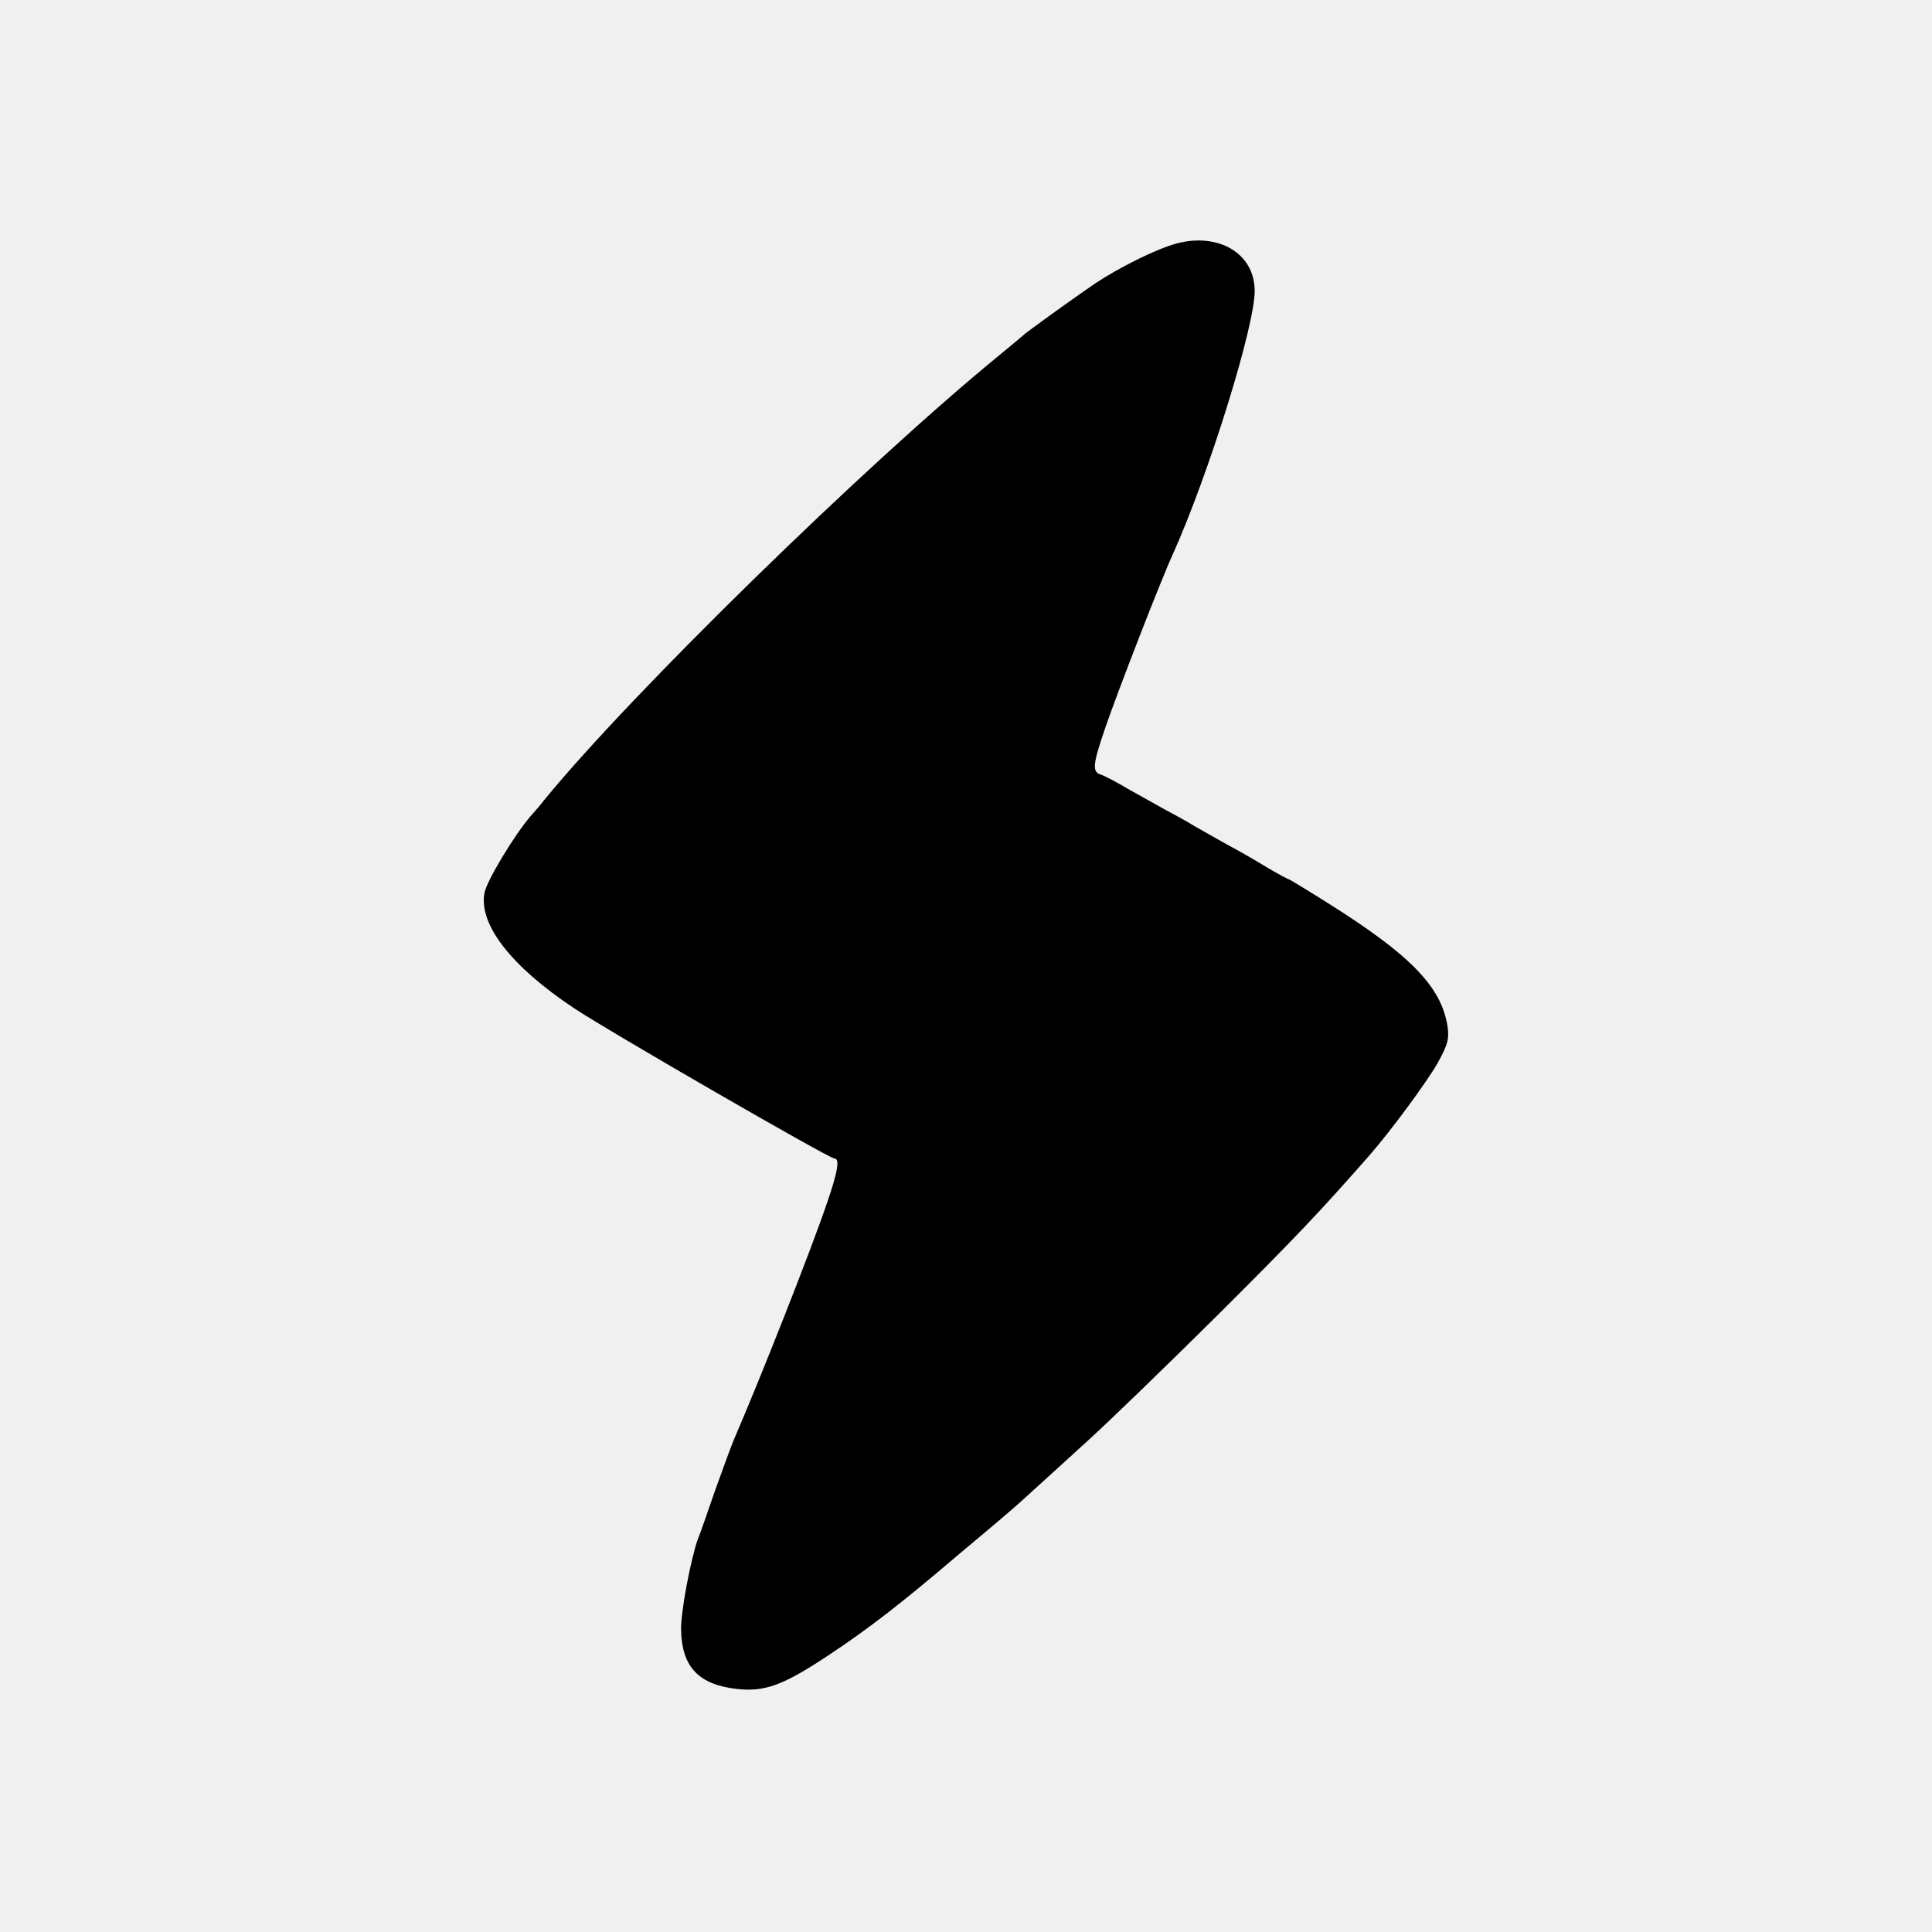
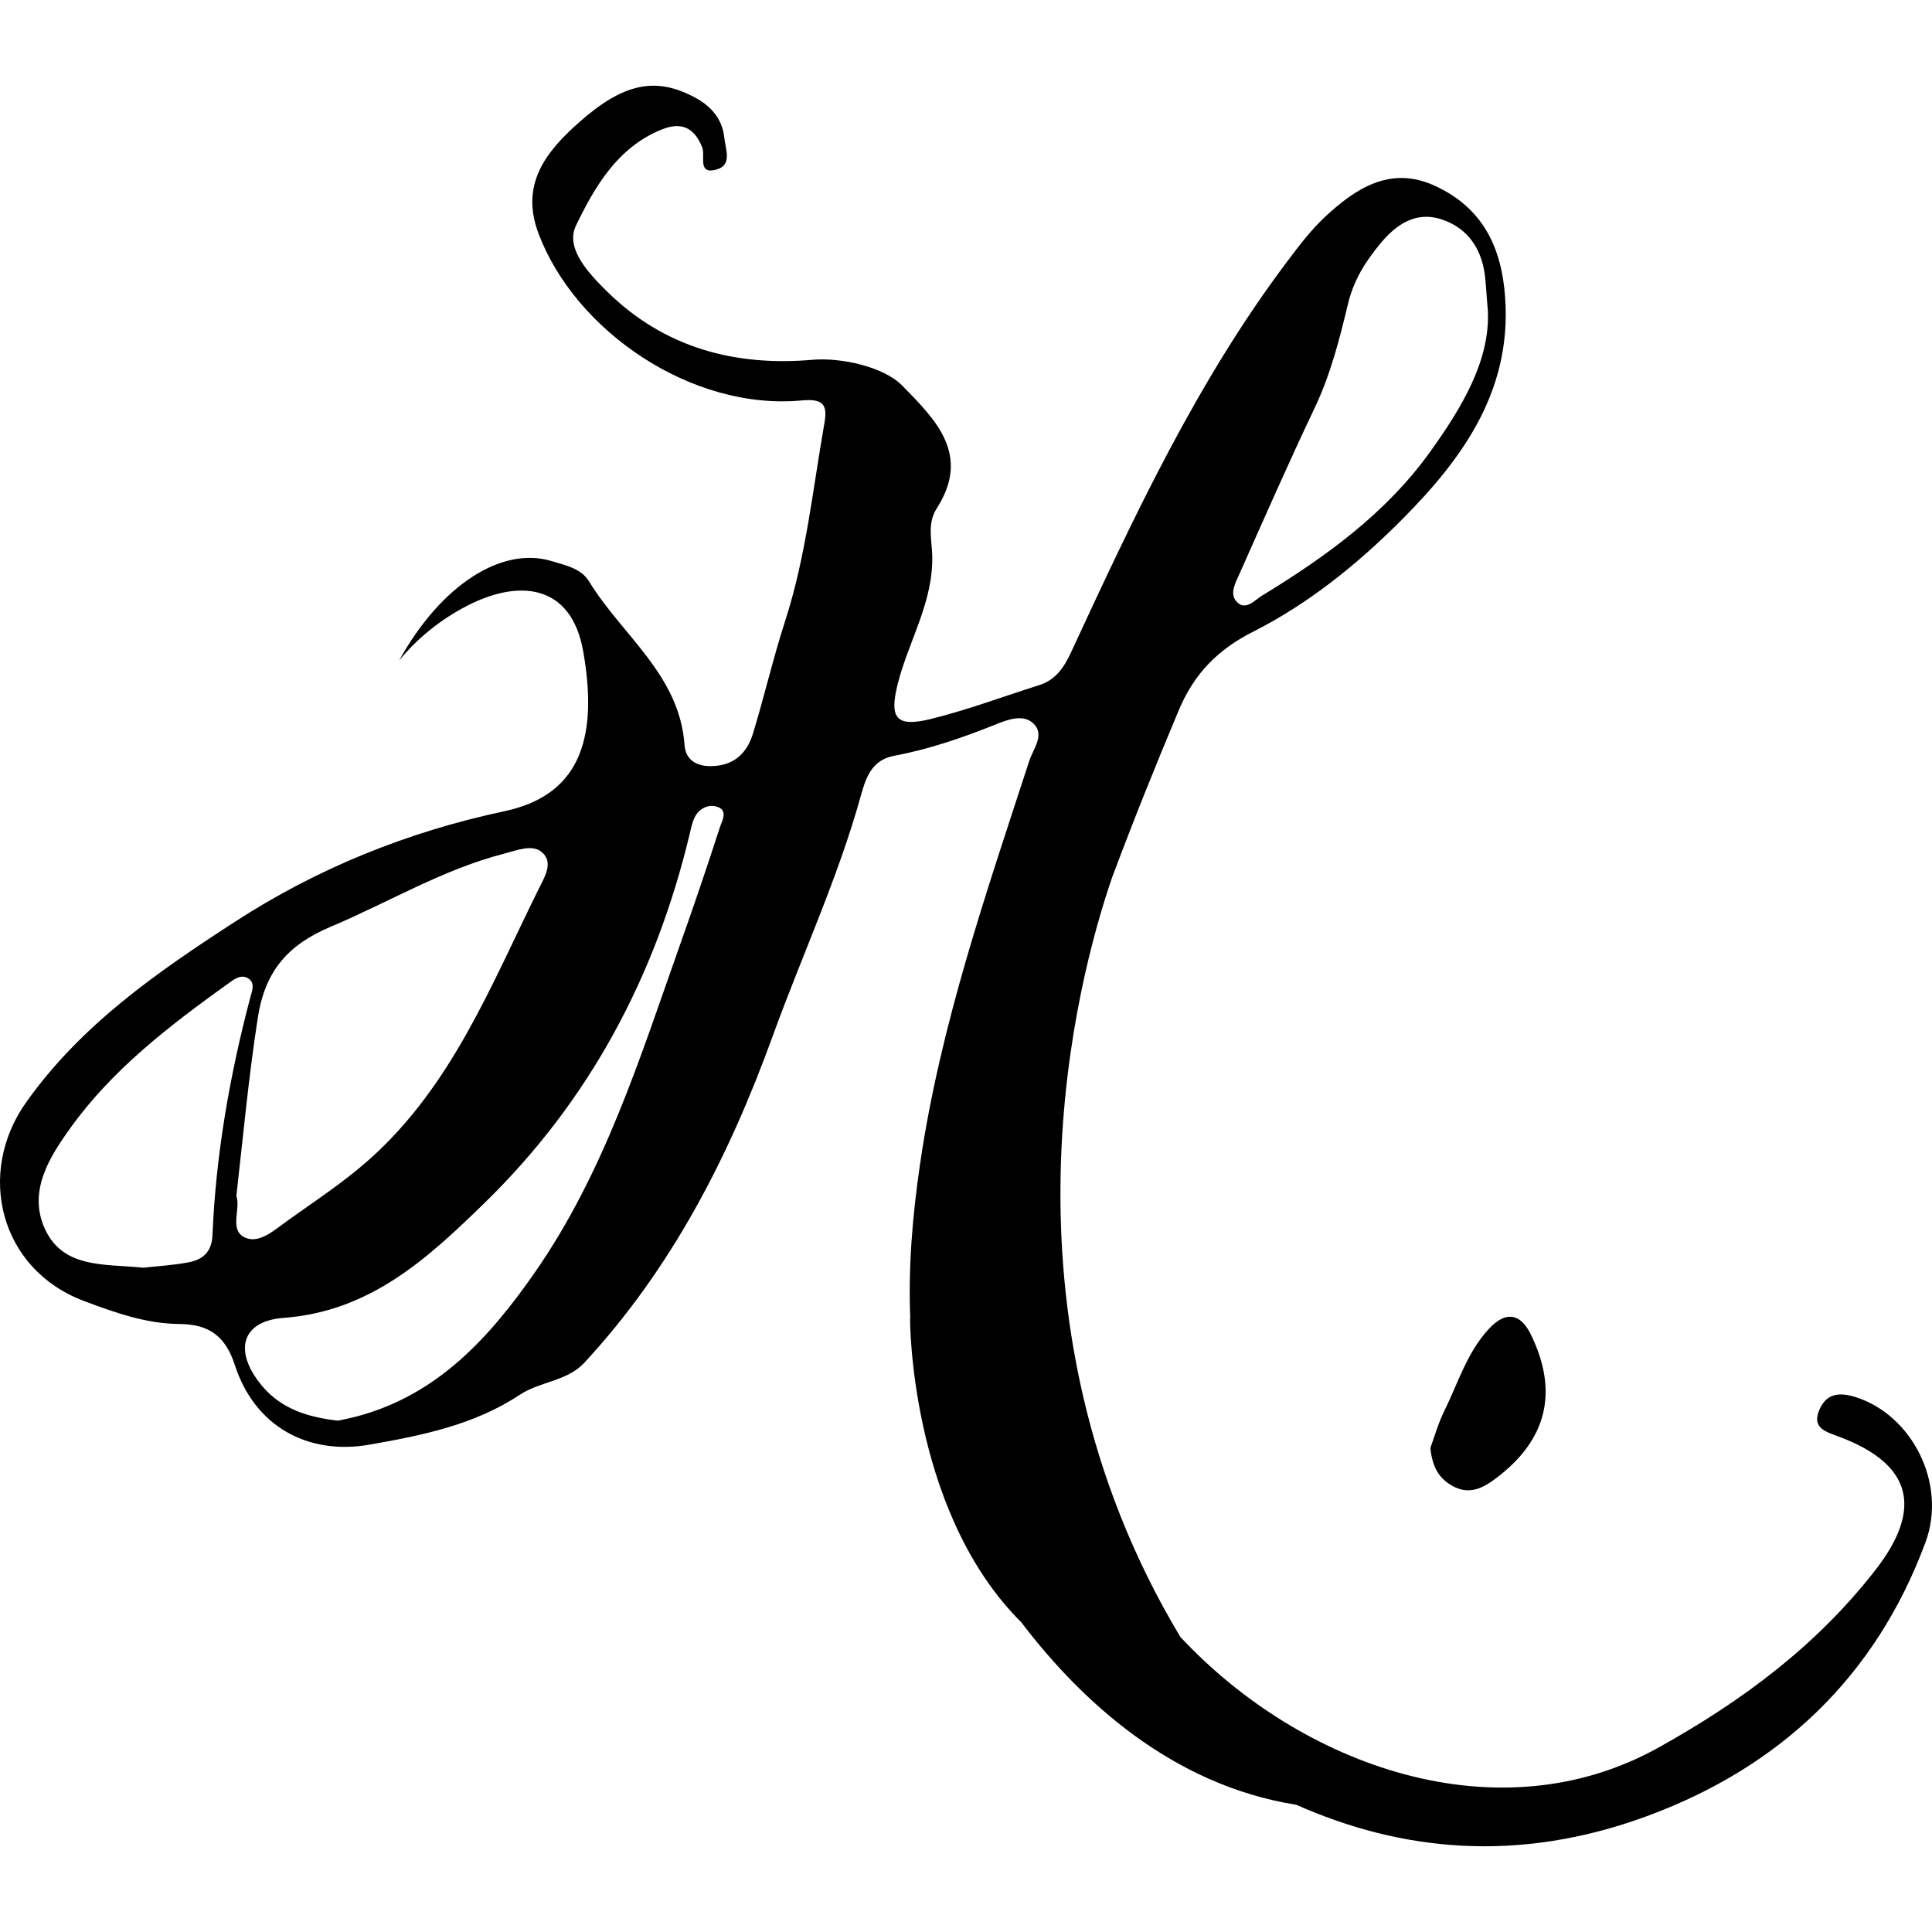
- <svg xmlns="http://www.w3.org/2000/svg" version="1.0" width="512pt" height="512pt" viewBox="0 0 512 512" preserveAspectRatio="xMidYMid meet">
-   <g transform="translate(0,512) scale(0.1,-0.1)" fill="#000000" stroke="none">
-     <path d="M3119 4475 c-53 -14 -152 -63 -218 -107 -54 -37 -184 -130 -191 -138 -3 -3 -30 -25 -60 -50 -355 -290 -974 -895 -1206 -1178 -10 -13 -27 -33 -38 -45 -43 -50 -116 -171 -122 -203 -16 -84 71 -195 236 -305 93 -62 677 -399 691 -399 15 0 10 -33 -20 -120 -44 -129 -176 -463 -246 -625 -7 -16 -29 -77 -50 -135 -20 -58 -40 -116 -46 -130 -18 -50 -46 -196 -44 -240 2 -98 47 -145 149 -156 73 -8 122 10 241 89 107 71 190 135 339 262 39 33 87 73 106 89 19 16 60 51 90 79 30 27 100 91 155 141 55 50 208 198 340 329 208 207 275 278 404 425 60 69 151 193 181 245 27 49 31 64 26 98 -17 105 -99 189 -319 327 -54 34 -100 62 -102 62 -2 0 -28 14 -57 31 -29 18 -78 46 -108 62 -30 17 -68 38 -85 48 -16 10 -50 29 -75 42 -25 14 -70 39 -100 56 -30 18 -63 35 -72 38 -24 7 -23 25 11 124 31 91 146 388 179 460 95 211 219 609 217 700 -1 97 -95 153 -206 124z" />
+ <svg xmlns="http://www.w3.org/2000/svg" viewBox="0 0 2153.27 2153.27">
+   <defs>
+     <style>.cls-1{fill:#fff;}.cls-2{fill:none;}</style>
+   </defs>
+   <g id="图层_2" data-name="图层 2">
+     <g id="图层_1-2" data-name="图层 1">
+       <rect class="cls-1" width="2153.27" height="2153.27" />
+       <path d="M1609.77,1572.42c-7,14.2-11.29,29.75-15.58,41.39,2.13,21,9.37,34.08,25.1,42.57,18.21,9.82,33,2.35,47.08-8.09,57.77-42.91,71-96.69,40-160.59-11.65-24-28-26.92-46.62-7C1635.25,1506.76,1625.2,1541.17,1609.77,1572.42Z" />
+       <path d="M2068.67,1557.29c-18.11-5.83-32.42-4.54-40.41,12.78-10.22,22.14,7.38,25.79,23.06,31.79,79.54,30.41,92.36,79.56,38.44,148.56-65.47,83.77-146.79,144.59-241,197.13-179,99.83-398.51,21.18-533.21-123.1-215.8-359.66-114.63-734.21-76.31-845.85,23.5-62.87,48.55-125.24,74.65-187.27,17.31-41.13,43.94-67.66,82.84-87.32,61.88-31.27,116.12-75.24,164.45-123.59,70.32-70.36,127.46-149,115.4-259.12-6-54.53-30.19-93-78.37-114.68-48.59-21.84-87.16,3.1-121.49,35.15-15.85,14.8-28.93,32.17-42.11,49.68-100.73,133.8-170.84,284.37-240.7,435.14-7.66,16.54-16.9,31.11-35.63,37-40.24,12.66-79.89,27.67-120.76,37.72-38.87,9.57-46.73-.7-36.82-39.68,12.21-48,40.12-91.4,38.26-143.79-.58-16.38-5.51-34.82,5-51.1,38.46-59.87-.91-98.75-38.42-137-20.61-21-68.18-31.51-100-28.74-86.87,7.57-165.37-13.62-228.69-75.88-20-19.68-47.32-48.06-34.93-73.68,20.71-42.82,46.17-87.23,95.56-107.12,22-8.88,36.41-2.09,45.23,20.08,3.64,9.13-5.8,30.73,16,24.51,17.67-5,9.89-22.5,8.55-35.46-2.18-21-14.84-35.09-32.25-44.53-44-23.86-80.11-16.36-129.11,27-37.32,33-66.48,69.23-45.69,124.41,40.82,108.36,170.19,197.31,293,186,25.21-2.32,29.15,5.17,25.53,25.79-12.92,73.47-20.4,147.94-43.53,219.51C861.83,733,852,775.54,839.33,817.19c-6.94,22.87-22.08,36.86-48,36.69-16.49-.12-27.31-8.19-28.37-23.36-5.5-78.47-69.7-122.35-106.33-182.36-8.89-14.58-25.68-17.91-41.83-22.82-55.18-16.75-123.06,26.06-170,110.83A240.53,240.53,0,0,1,521,675c55.46-28.71,115.56-26,129.08,51.31,17.89,102.25-7.68,160.75-88,177.84C454.49,927.06,354.17,967.53,262.37,1027c-86.77,56.22-171.71,114.81-233.3,201.66-55.86,78.77-29.54,186,64.58,221.36,34.31,12.9,69.33,25.37,106.23,25.61,33.66.23,51.54,13.91,62,46.15,22.1,67.87,81.13,100.36,149.79,88.35,57.9-10.13,116.88-21.93,167.4-55.47,22.76-15.11,53-15.11,72.13-35.79,97.56-105.43,161.27-229.73,210-364.14,32.43-89.43,72.73-176,98.3-268.08,5.27-19,11.73-39.59,37-44.29,38.88-7.23,76.17-20.1,112.84-34.8,14.17-5.68,31.11-12.11,42.58-1.06,12.87,12.4-.46,28.25-4.78,41.52-48,147.47-98.92,294-121.59,448.46-8.55,58.17-13.45,116-11,173.6l-.28-.62s-.66,208.71,118.82,333.36c1.88,2,3.52,3.61,5.28,5.41,65.57,86.23,167,181.16,306.52,203.28h0c116.6,51.77,246.63,65.44,389.67,13,148.71-54.49,255.82-155.39,311.4-305.41C2170.37,1653.28,2130.83,1577.26,2068.67,1557.29ZM1381.54,639.34c27.51-61.86,54.77-123.87,83.83-185,17.66-37.13,27.68-76.75,37.09-115.91,6.45-26.89,19.89-47.52,36-67,16.7-20.22,38.61-36.31,67.38-27.21,26.54,8.4,42.66,28.3,48,55.7,2.32,11.79,2.38,24,4.42,46.57,2.64,54.76-28.54,107.29-64.48,157.28-49.28,68.56-116.5,117-187.57,160.31-7.87,4.8-18.42,17.62-28.38,6C1370.16,661.18,1377.27,649,1381.54,639.34ZM236.8,1376.7c-.8,19-11,27.21-26.76,30.22-17.25,3.29-34.95,4.24-50.27,6-42.35-4.52-89,1.43-109.56-42.93-19.38-41.83,4.61-80,28.38-113,47-65.45,110.5-113.92,175.29-160.49,6.68-4.8,14.17-10.85,22.17-6.4,9,5,4.8,14.43,2.82,21.94C256,1198.82,240.56,1286.89,236.8,1376.7ZM263.44,1333c7.65-67.69,13.73-133.55,24-199.28,8.24-52.89,35-81.41,80.94-100.76,64.49-27.16,124.89-63.85,193.51-81.55,14.65-3.78,31.53-10.93,42.29-1.44,12.87,11.33,3,27.22-3.89,41-52.9,106.69-96.33,219-188.73,301.32-28.64,25.52-60.33,46.1-91.16,68.22-14.3,10.27-31.38,25.91-47,18.94C254.76,1371.12,268.64,1347.59,263.44,1333ZM802.18,922.46q-21.23,65.73-44.4,130.83c-44.43,125.59-84.24,253.41-161.33,364.37-50.34,72.47-108.23,136.74-198.21,160.85-7.82,2.09-15.8,3.58-21.53,4.86-34.4-3.89-63.83-13.51-85.08-39.26-31.52-38.16-22.86-71.76,24.52-75.3,96.57-7.22,160.37-66.14,223.94-128.12,117-114.07,190.41-252.32,228.38-410.34,1.58-6.56,2.85-13.41,5.77-19.4,4.67-9.57,14.62-14.5,23.73-12.16C812.54,902.54,804.61,914.94,802.18,922.46Z" />
+       <rect class="cls-2" x="-977.89" y="977.89" width="2153.27" height="197.49" transform="translate(1175.38 977.89) rotate(90)" />
+     </g>
  </g>
</svg>
